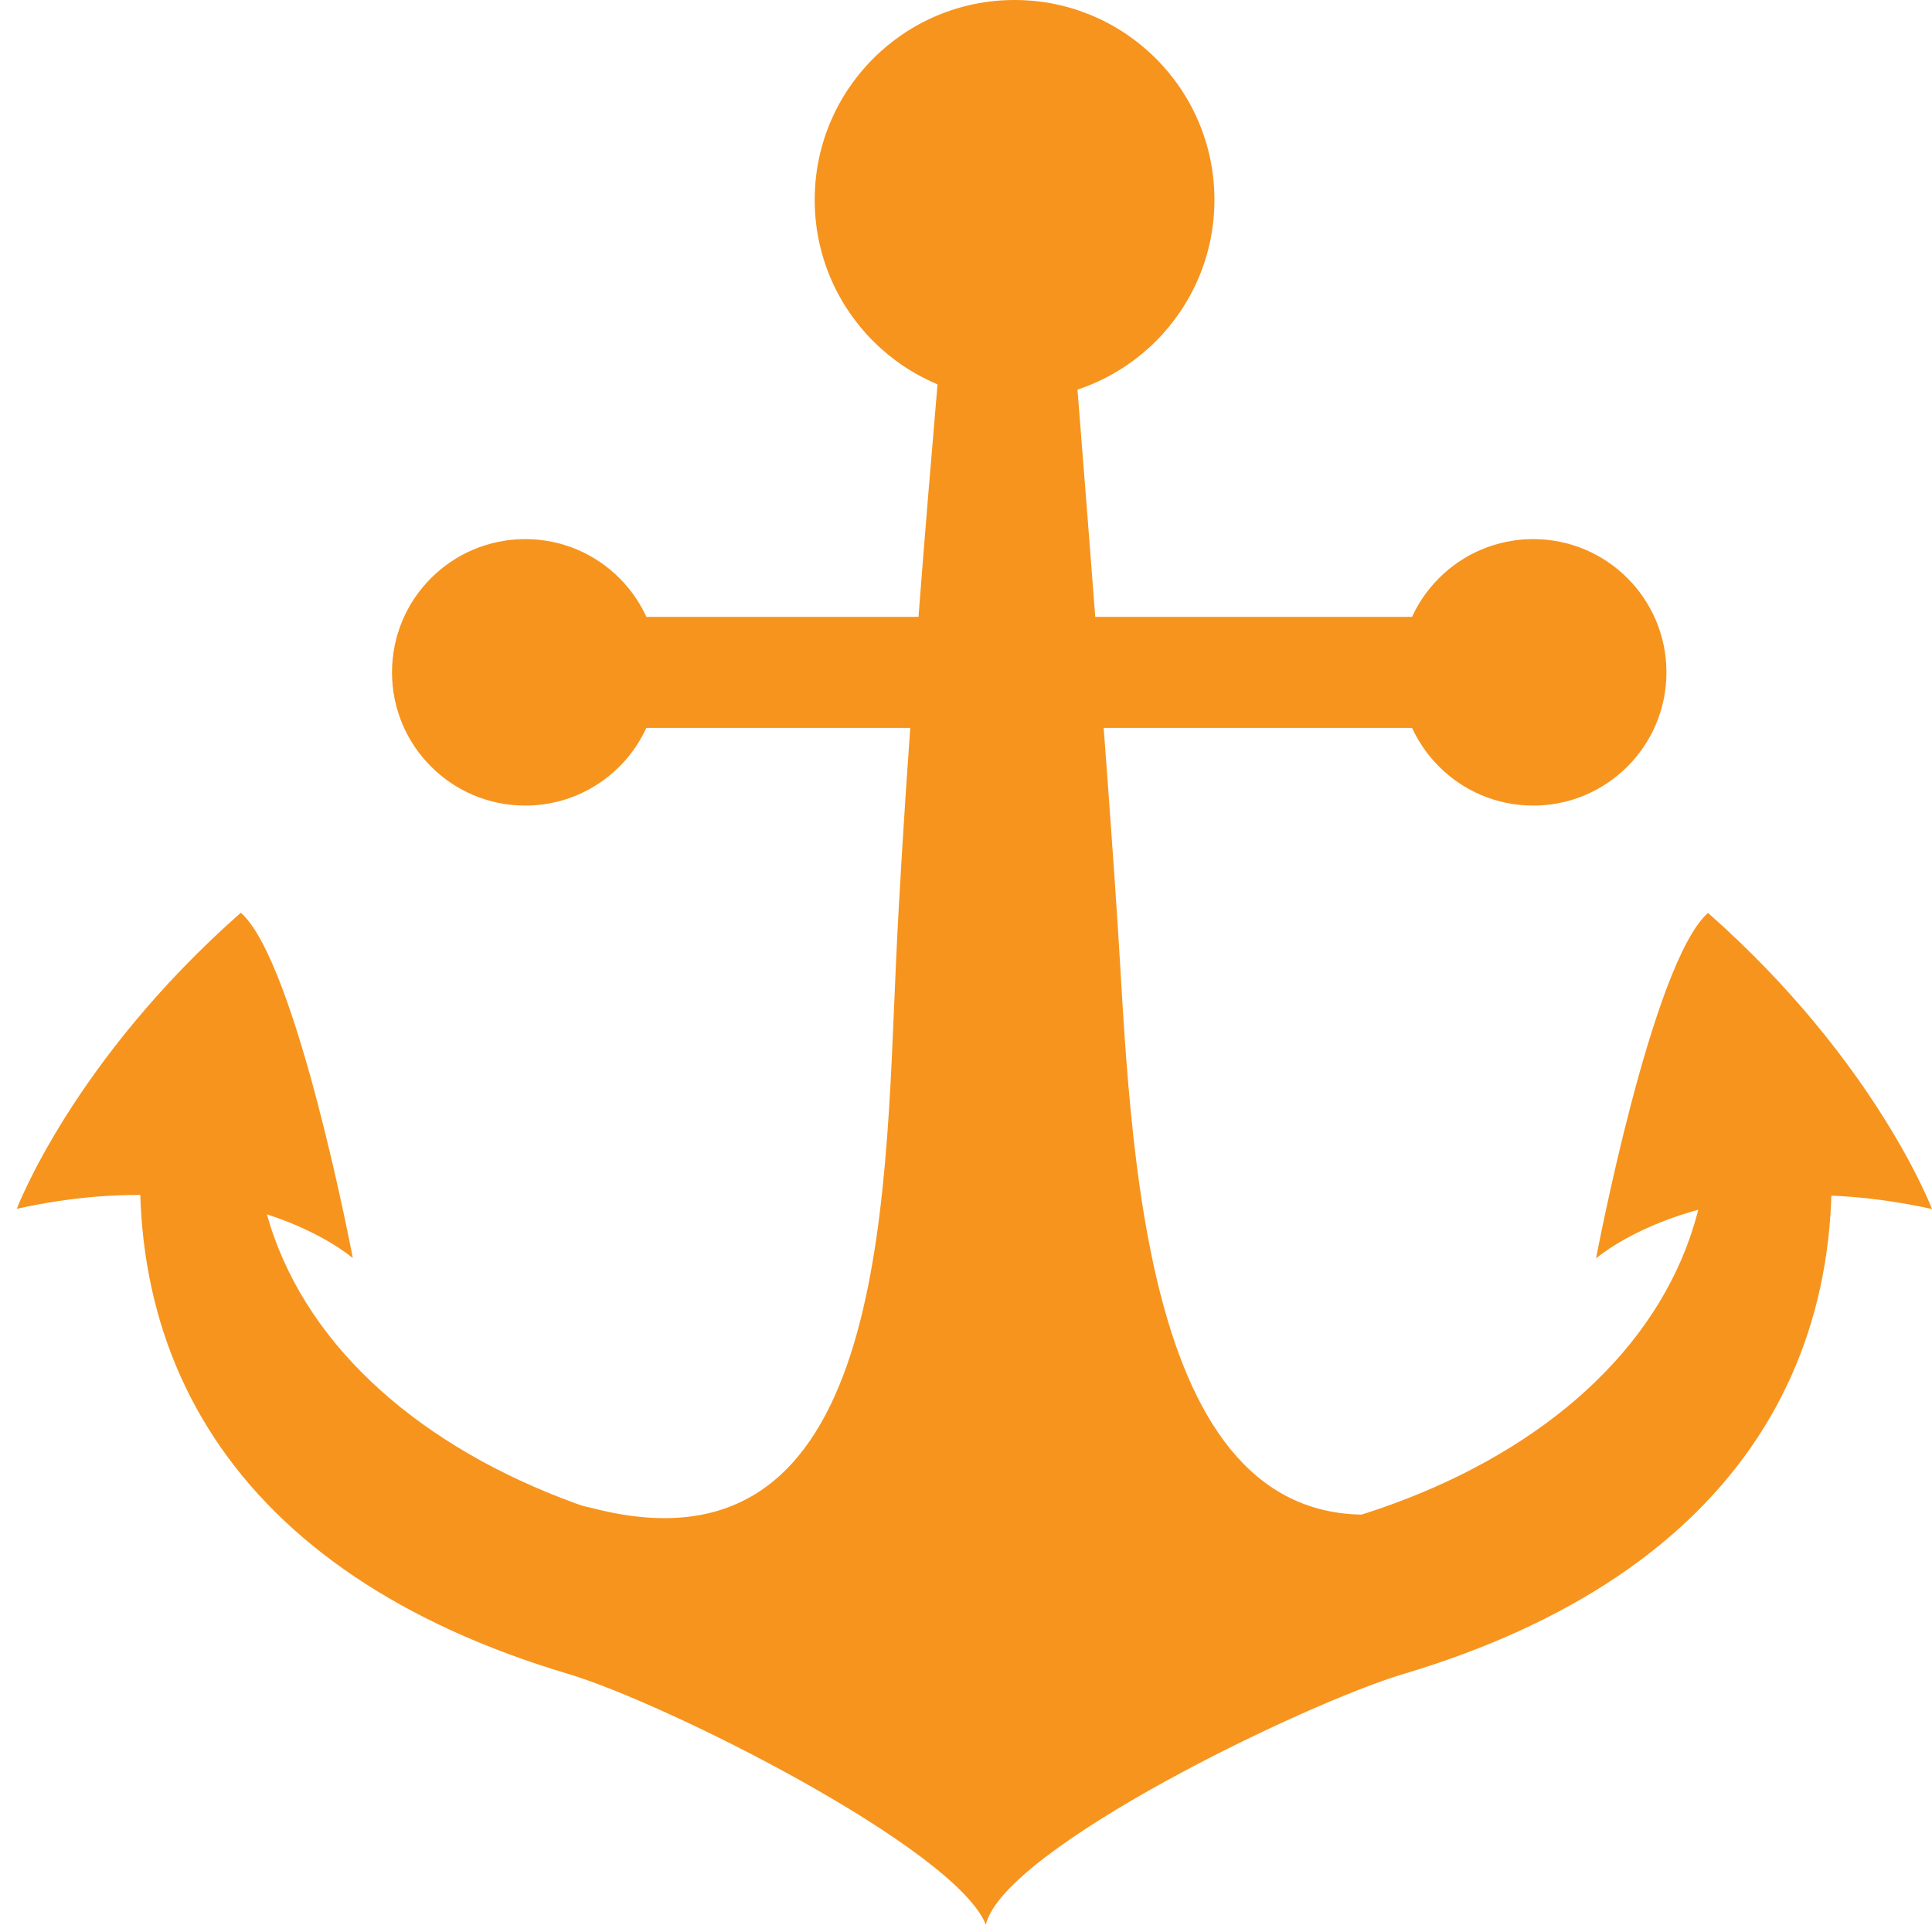
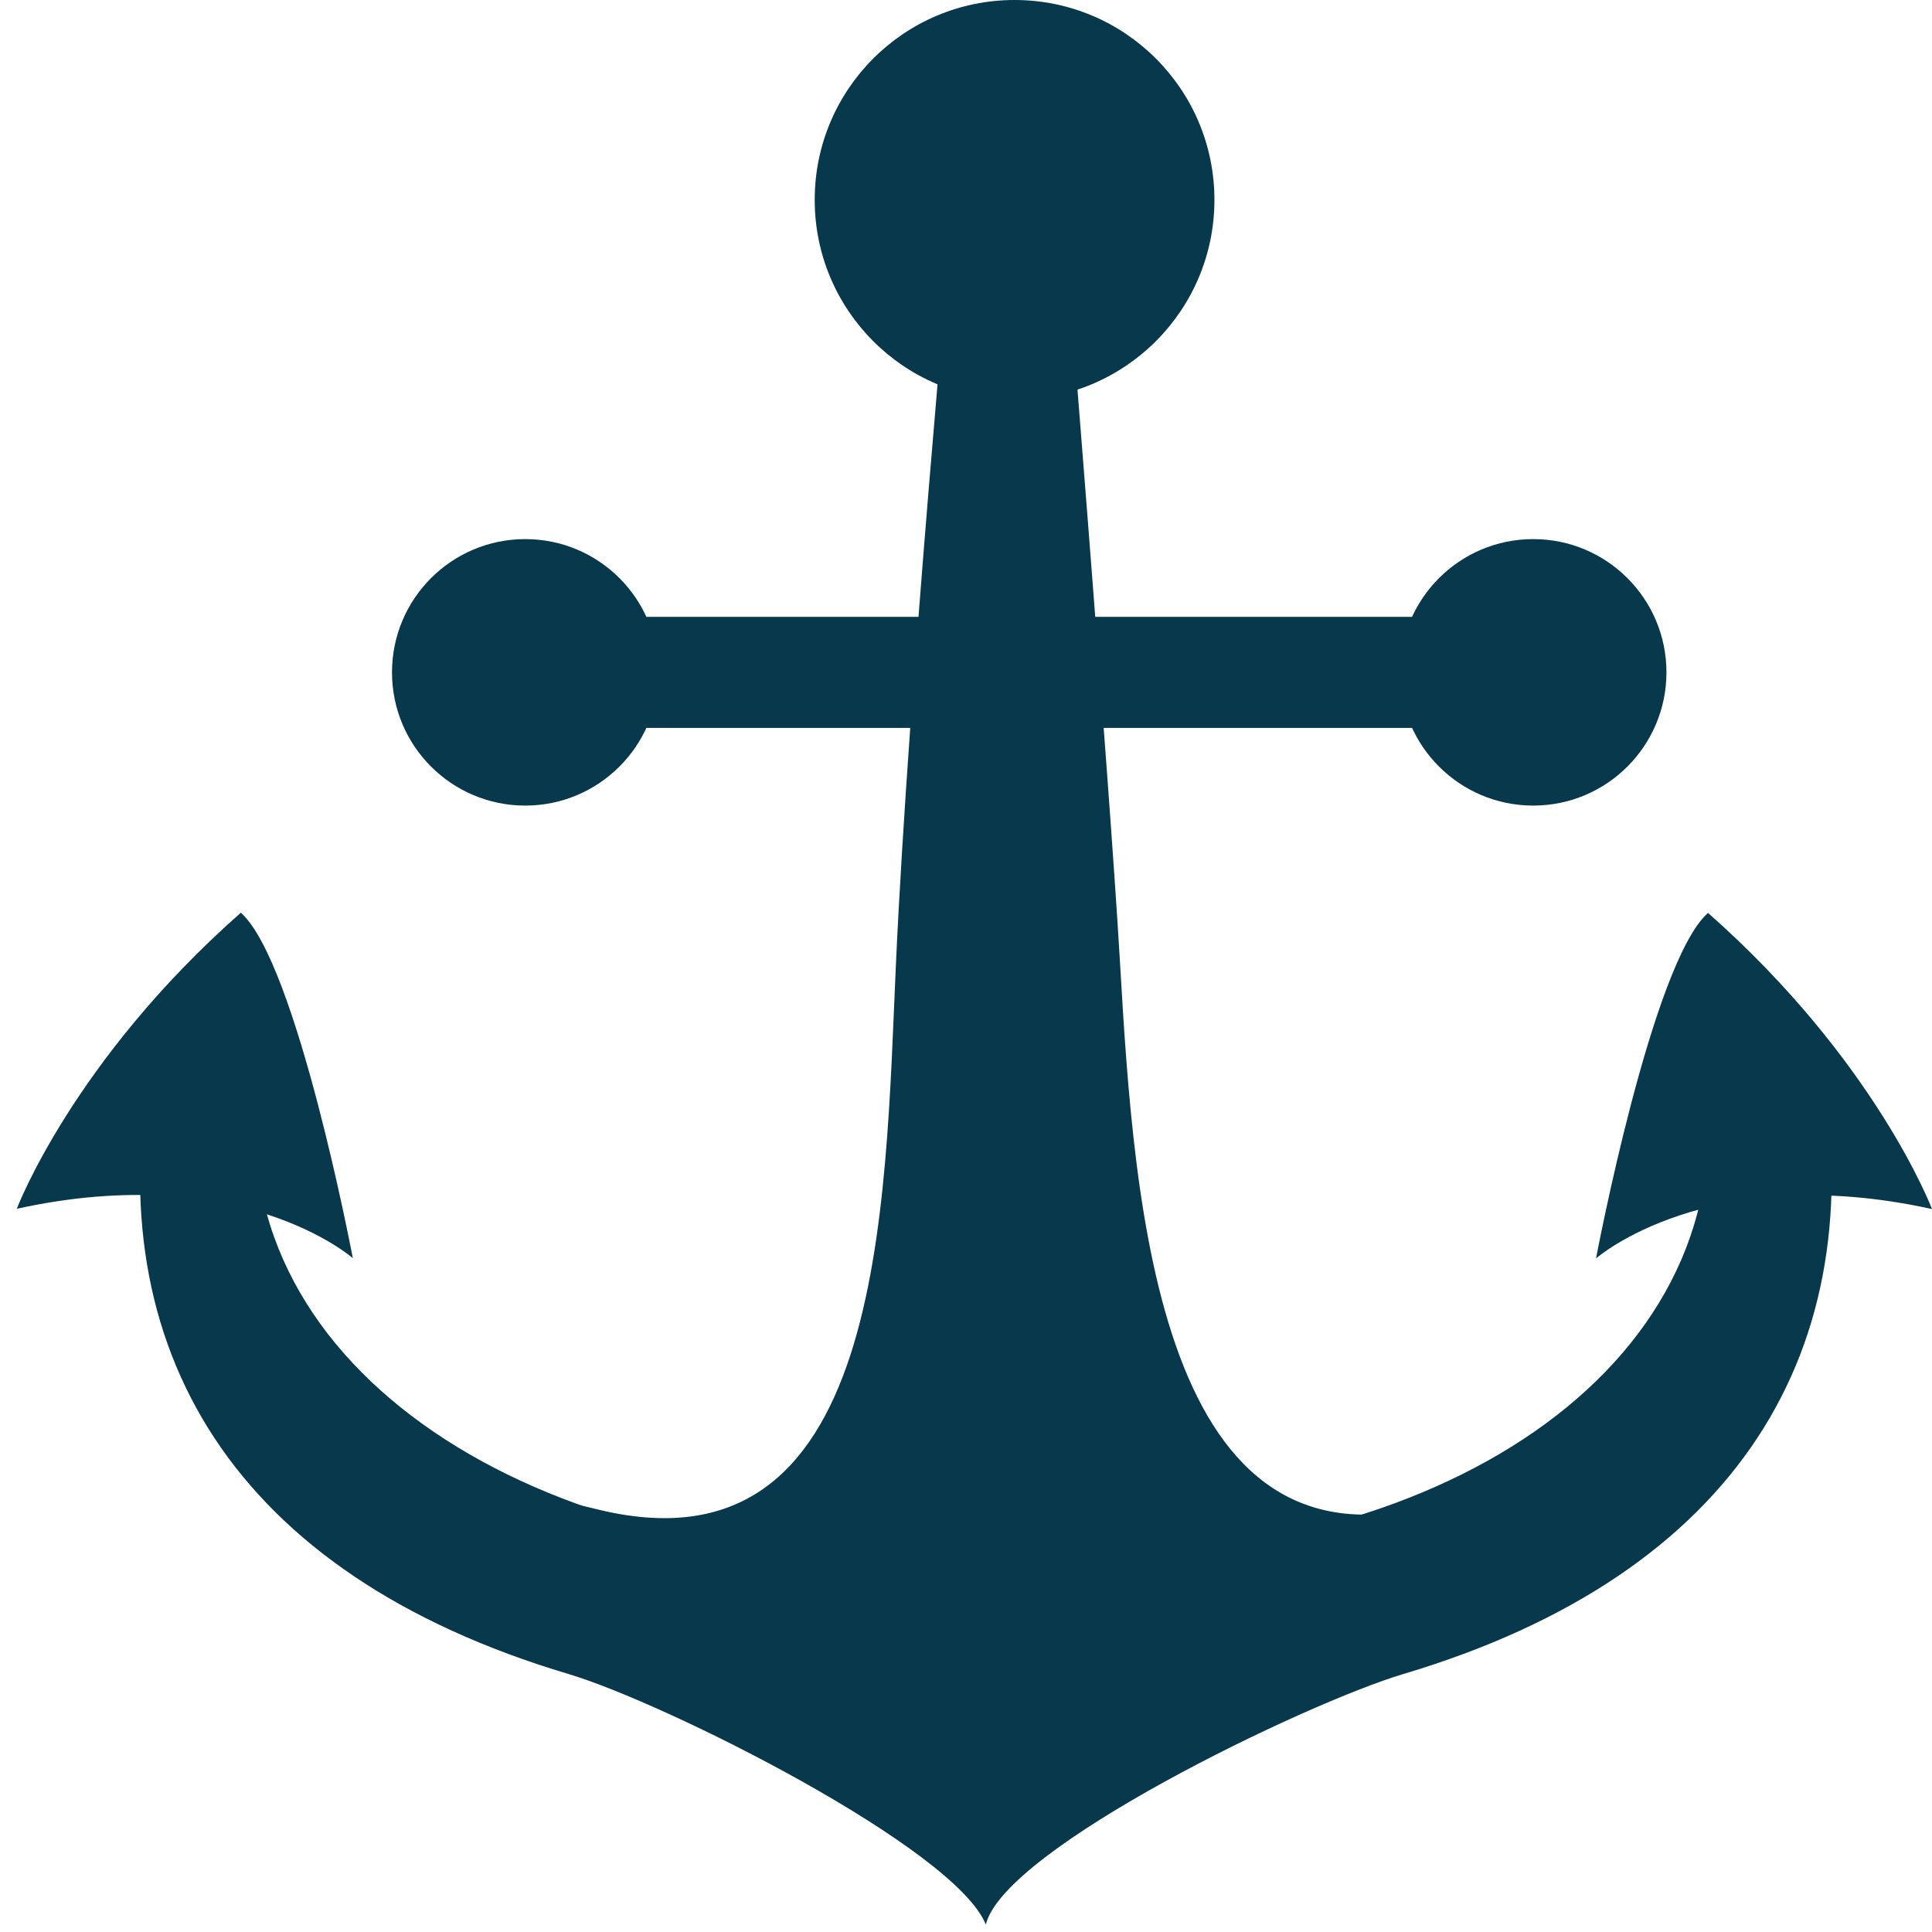
<svg xmlns="http://www.w3.org/2000/svg" width="29px" height="29px" viewBox="0 0 29 29" version="1.1">
  <defs />
  <g id="Page-1" stroke="none" stroke-width="1" fill="none" fill-rule="evenodd">
-     <g id="Group-3-Copy" fill="#F7941D">
+     <g id="Group-3-Copy" fill="#07384B">
      <g id="Anchor-Copy" transform="translate(0, 2.222222)">
        <g id="Group">
          <g transform="translate(2.101449, 0.37037)">
            <path d="M6.432,22.535 C1.4,21.036 -0.62,17.654 0.164,13.333 L1.813,13.333 C1.03,17.654 5.515,20.741 11.13,20.741 L14.263,20.741 C19.878,20.741 24.236,17.654 23.452,13.333 L25.229,13.333 C26.013,17.654 23.993,21.035 18.963,22.535 C17.5,22.971 12.974,25.149 12.696,26.296 C12.238,25.149 7.894,22.971 6.432,22.535 Z" id="Shape" />
            <path d="M12.188,0.741 C12.188,0.741 11.537,7.721 11.348,11.852 C11.179,15.553 11.191,21.158 6.827,20.054 C4.579,19.485 8.771,22.255 13.079,22.234 C17.388,22.213 21.61,19.348 19.491,19.97 C15.288,21.204 14.925,15.551 14.71,11.852 C14.548,9.062 13.87,0.741 13.87,0.741 C13.87,0.332 13.493,0 13.029,0 C12.565,0 12.188,0.332 12.188,0.741 Z" id="Combined-Shape" />
            <g id="Group-2" transform="translate(3.782609, 4.555556)">
              <rect id="Rectangle-path" x="2.522" y="2.111" width="13.87" height="1.667" />
              <ellipse id="Oval" cx="17.13" cy="2.944" rx="2" ry="2" />
              <ellipse id="Oval" cx="2" cy="2.944" rx="2" ry="2" />
            </g>
          </g>
          <g transform="translate(0, 11.11111)" id="Shape">
            <path d="M0.252,4.811 C0.252,4.811 1.093,2.589 3.615,0.367 C4.455,1.107 5.296,5.552 5.296,5.552 C5.296,5.552 3.615,4.07 0.252,4.811 L0.252,4.811 Z" />
            <path d="M29,4.815 C29,4.815 28.159,2.593 25.638,0.37 C24.797,1.111 23.957,5.556 23.957,5.556 C23.957,5.556 25.638,4.074 29,4.815 L29,4.815 Z" />
          </g>
        </g>
      </g>
      <ellipse id="Oval-2" cx="15.229" cy="3" rx="3" ry="3" />
    </g>
  </g>
</svg>
